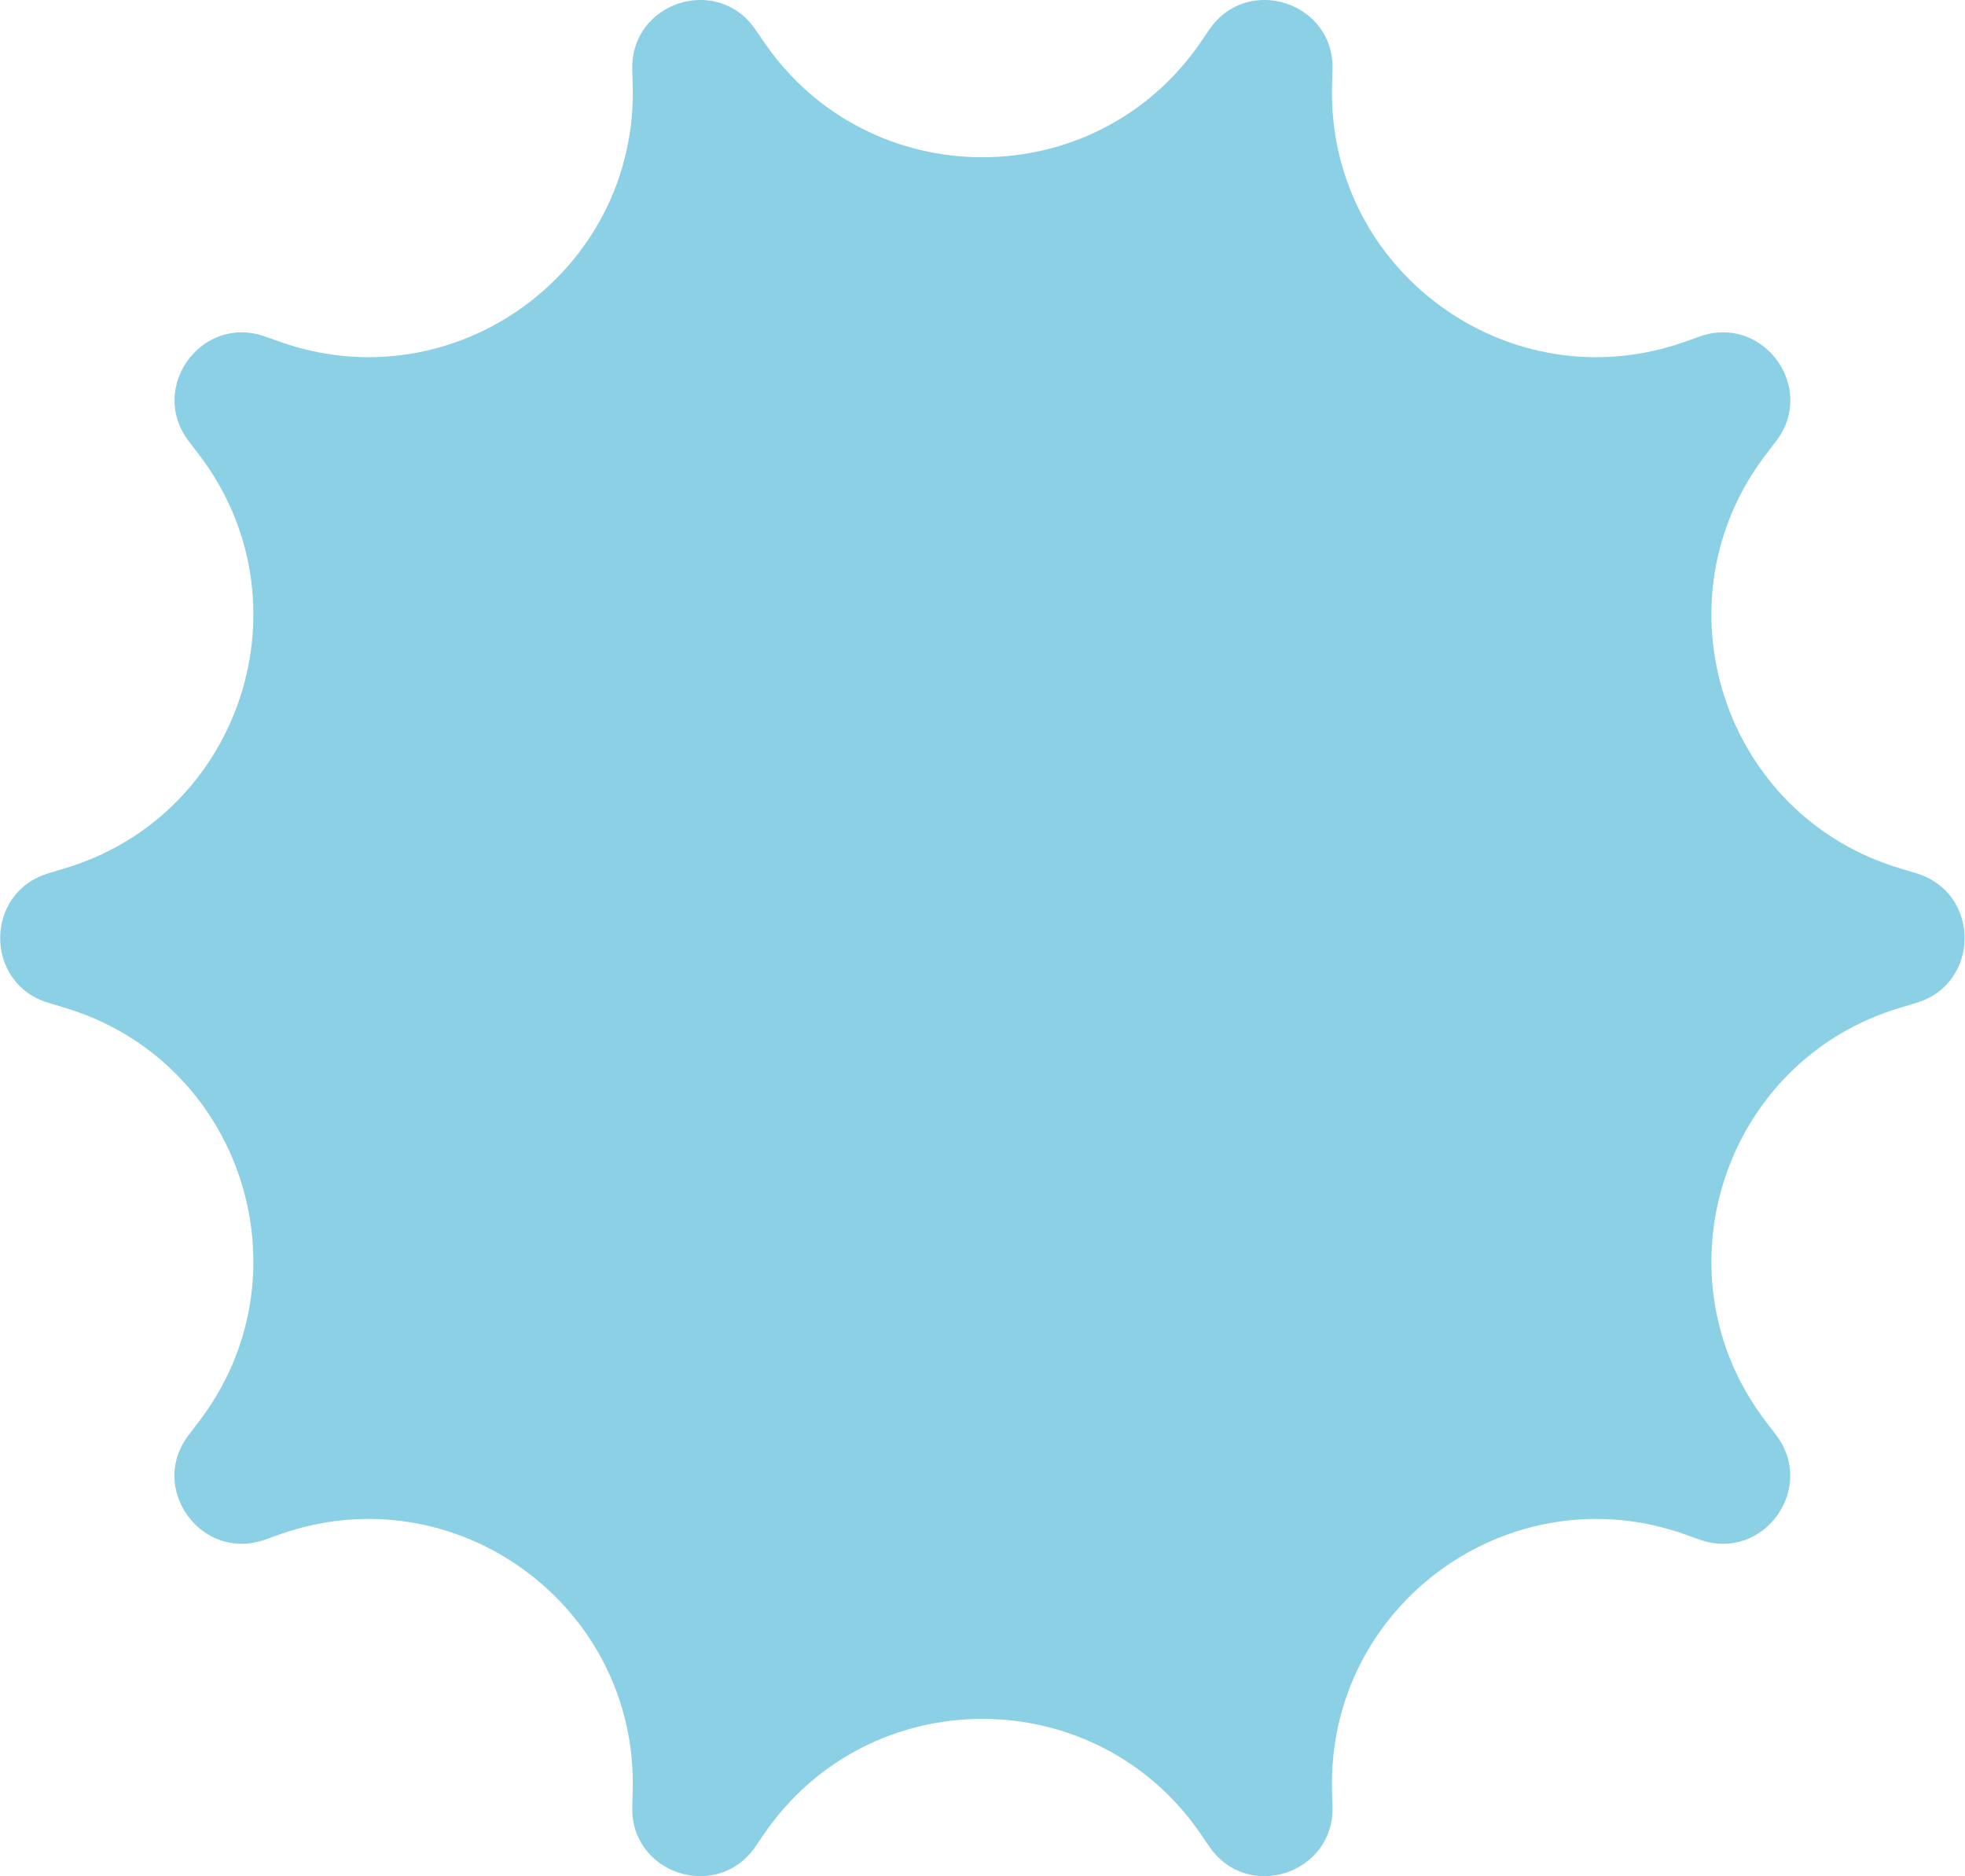
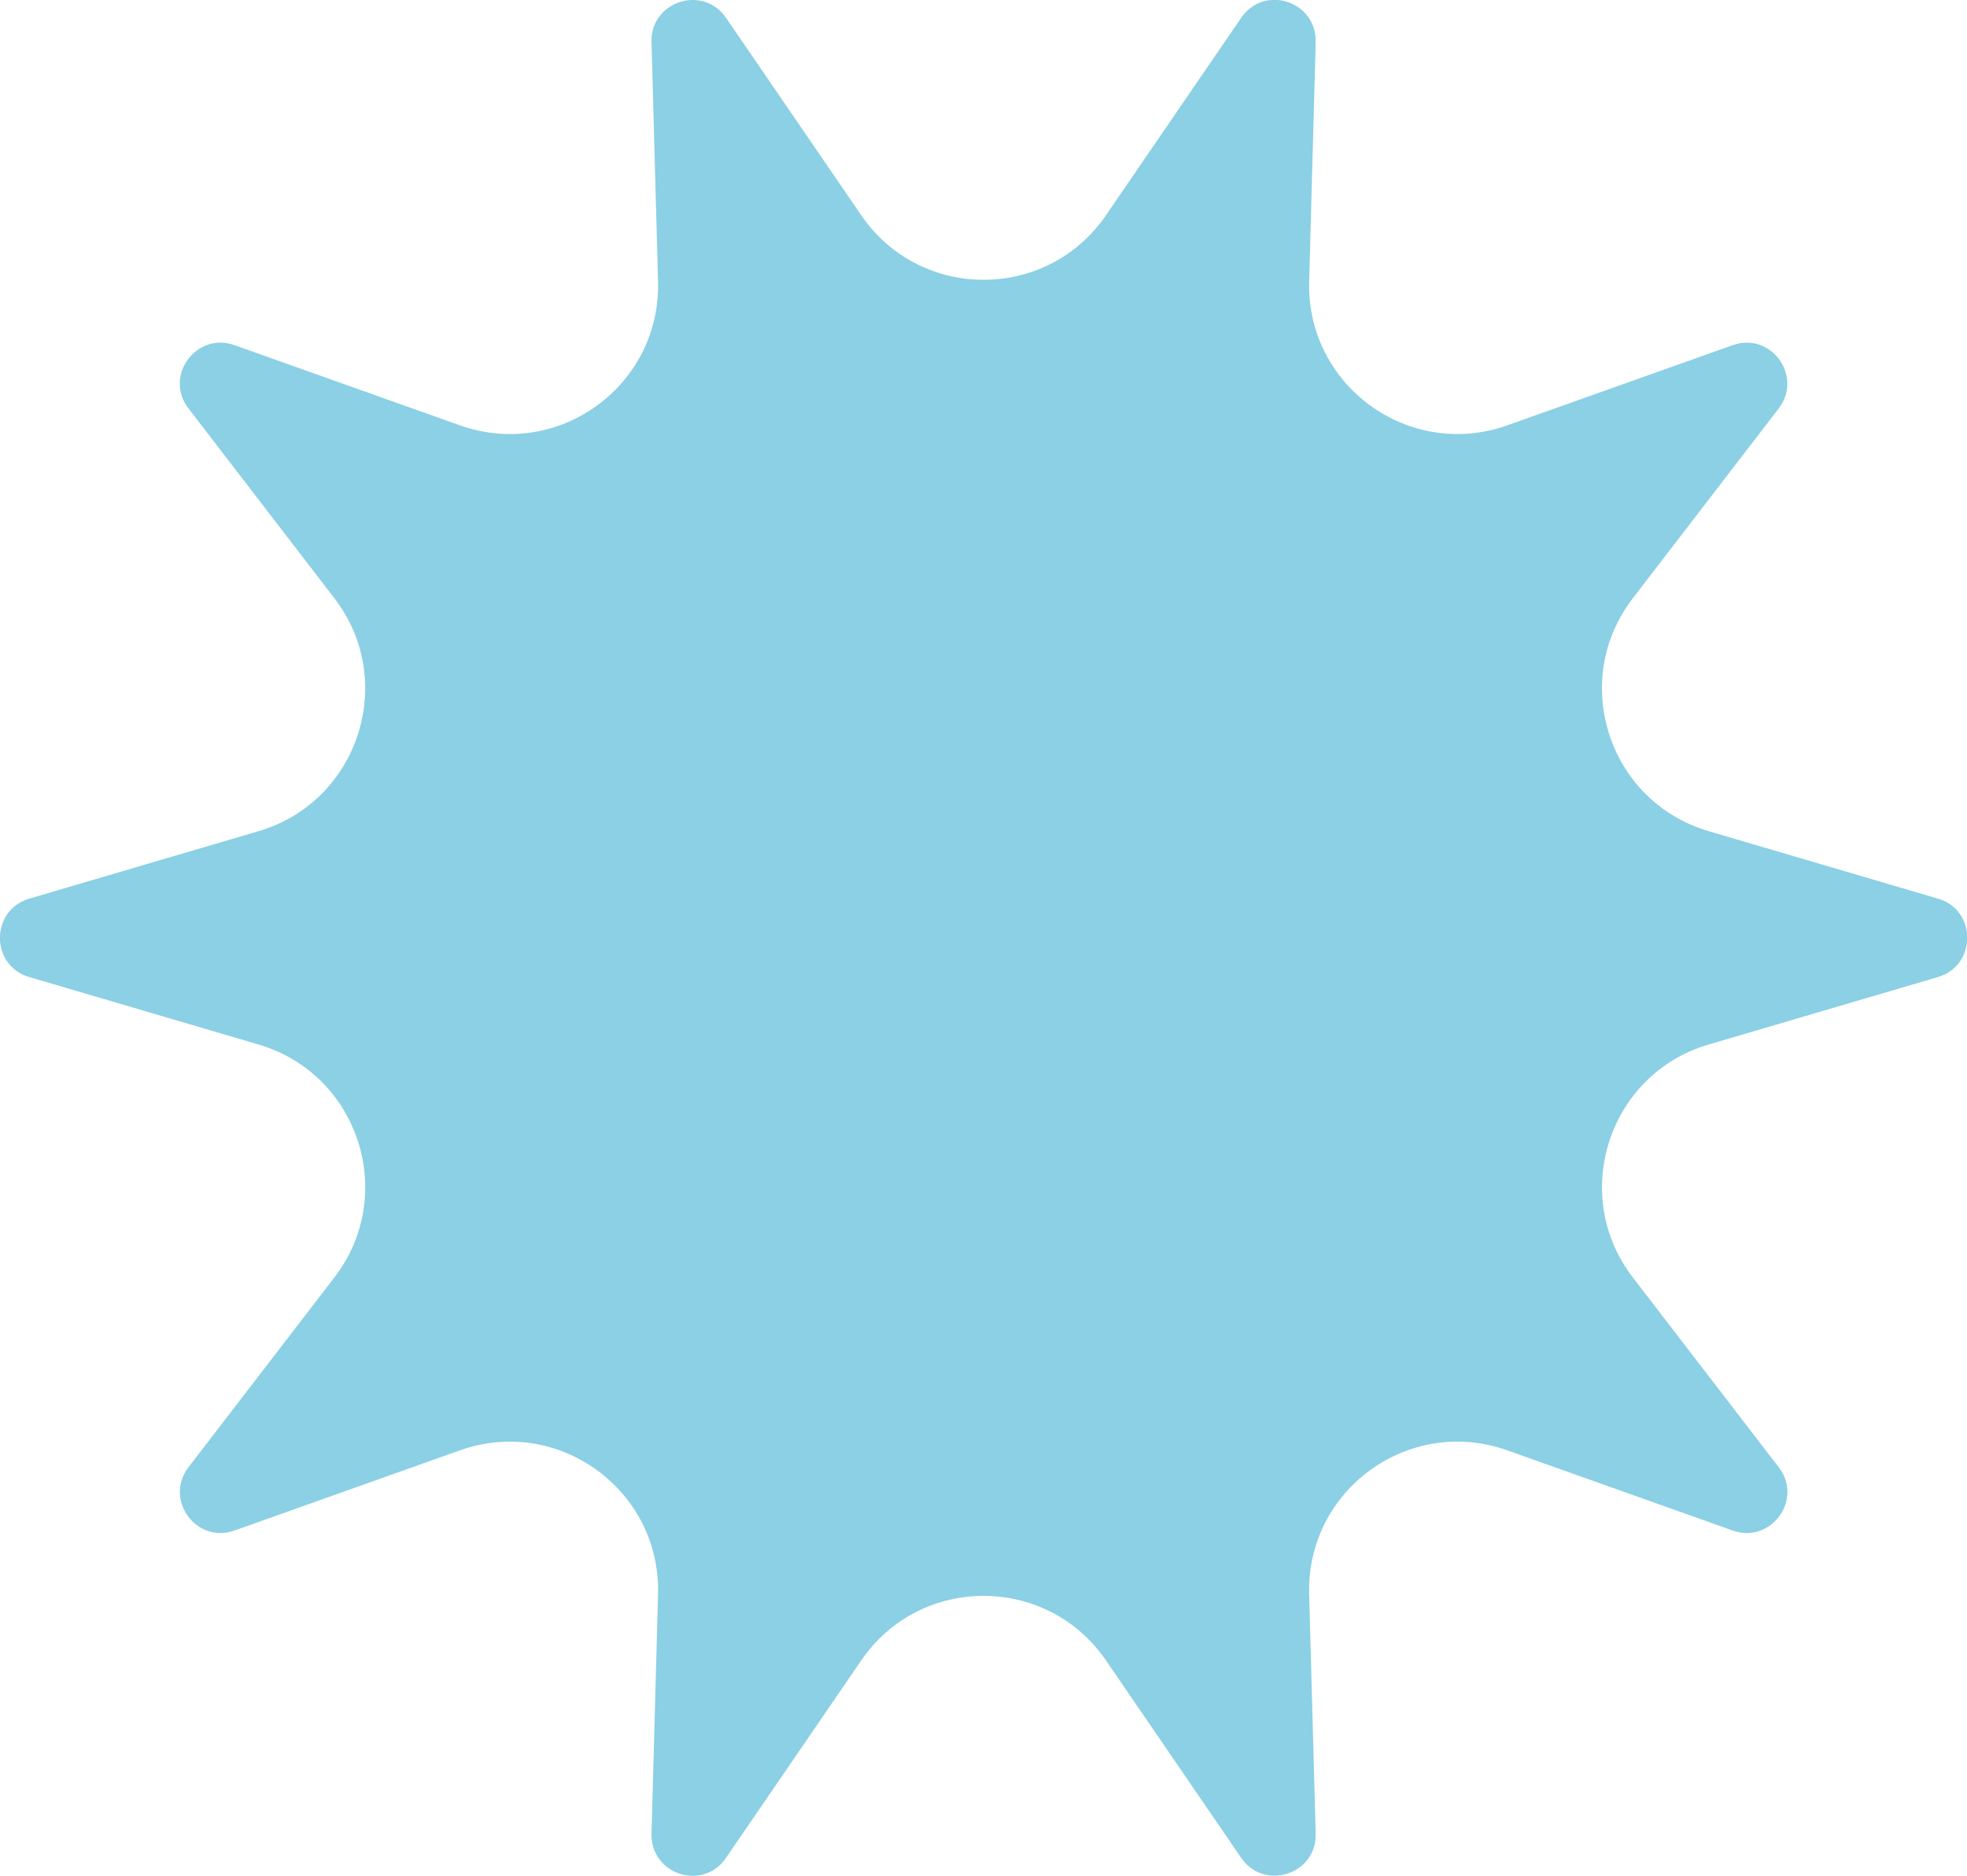
- <svg xmlns="http://www.w3.org/2000/svg" id="Layer_2" viewBox="0 0 87.3 83.33">
+ <svg xmlns="http://www.w3.org/2000/svg" id="Layer_2" viewBox="0 0 96.43 91.92">
  <defs>
    <style>.cls-1{fill:#8bd0e4;}</style>
  </defs>
  <g id="Layer_1-2">
-     <path class="cls-1" d="M53.34,1.88l.39-.57c1.69-2.47,5.56-1.21,5.47,1.78l-.02.69c-.23,8.26,7.91,14.17,15.69,11.4l.65-.23c2.82-1,5.21,2.29,3.38,4.66l-.42.55c-5.04,6.55-1.93,16.11,5.99,18.44l.66.2c2.87.85,2.87,4.91,0,5.76l-.66.2c-7.92,2.33-11.03,11.9-5.99,18.44l.42.55c1.82,2.37-.56,5.66-3.38,4.66l-.65-.23c-7.78-2.77-15.92,3.14-15.69,11.4l.02.69c.08,2.99-3.78,4.25-5.47,1.78l-.39-.57c-4.67-6.81-14.72-6.81-19.39,0l-.39.57c-1.69,2.47-5.56,1.21-5.47-1.78l.02-.69c.23-8.26-7.91-14.17-15.69-11.4l-.65.23c-2.82,1-5.21-2.29-3.38-4.66l.42-.55c5.04-6.55,1.93-16.11-5.99-18.44l-.66-.2c-2.87-.85-2.87-4.91,0-5.76l.66-.2c7.92-2.33,11.03-11.9,5.99-18.44l-.42-.55c-1.82-2.37.56-5.66,3.38-4.66l.65.23c7.78,2.77,15.92-3.14,15.69-11.4l-.02-.69c-.08-2.99,3.78-4.25,5.47-1.78l.39.57c4.67,6.81,14.72,6.81,19.39,0Z" />
+     <path class="cls-1" d="M54.22,10.55L60.85.87c1.13-1.65,3.7-.81,3.65,1.19l-.32,11.73c-.14,5.11,4.89,8.77,9.71,7.06l11.05-3.93c1.88-.67,3.47,1.52,2.26,3.1l-7.15,9.3c-3.12,4.05-1.2,9.97,3.71,11.42l11.25,3.31c1.91.56,1.91,3.27,0,3.84l-11.25,3.31c-4.9,1.44-6.83,7.37-3.71,11.42l7.15,9.3c1.22,1.58-.38,3.77-2.26,3.1l-11.05-3.93c-4.82-1.71-9.85,1.94-9.71,7.06l.32,11.73c.06,1.99-2.52,2.83-3.65,1.19l-6.63-9.68c-2.89-4.22-9.11-4.22-12,0l-6.63,9.68c-1.13,1.65-3.7.81-3.65-1.19l.32-11.73c.14-5.11-4.89-8.77-9.71-7.06l-11.05,3.93c-1.88.67-3.47-1.52-2.26-3.1l7.15-9.3c3.12-4.05,1.2-9.97-3.71-11.42l-11.25-3.31c-1.91-.56-1.91-3.27,0-3.84l11.25-3.31c4.9-1.44,6.83-7.37,3.71-11.42l-7.15-9.3c-1.22-1.58.38-3.77,2.26-3.1l11.05,3.93c4.82,1.71,9.85-1.94,9.71-7.06l-.32-11.73c-.06-1.99,2.52-2.83,3.65-1.19l6.63,9.68c2.89,4.22,9.11,4.22,12,0Z" />
  </g>
</svg>
